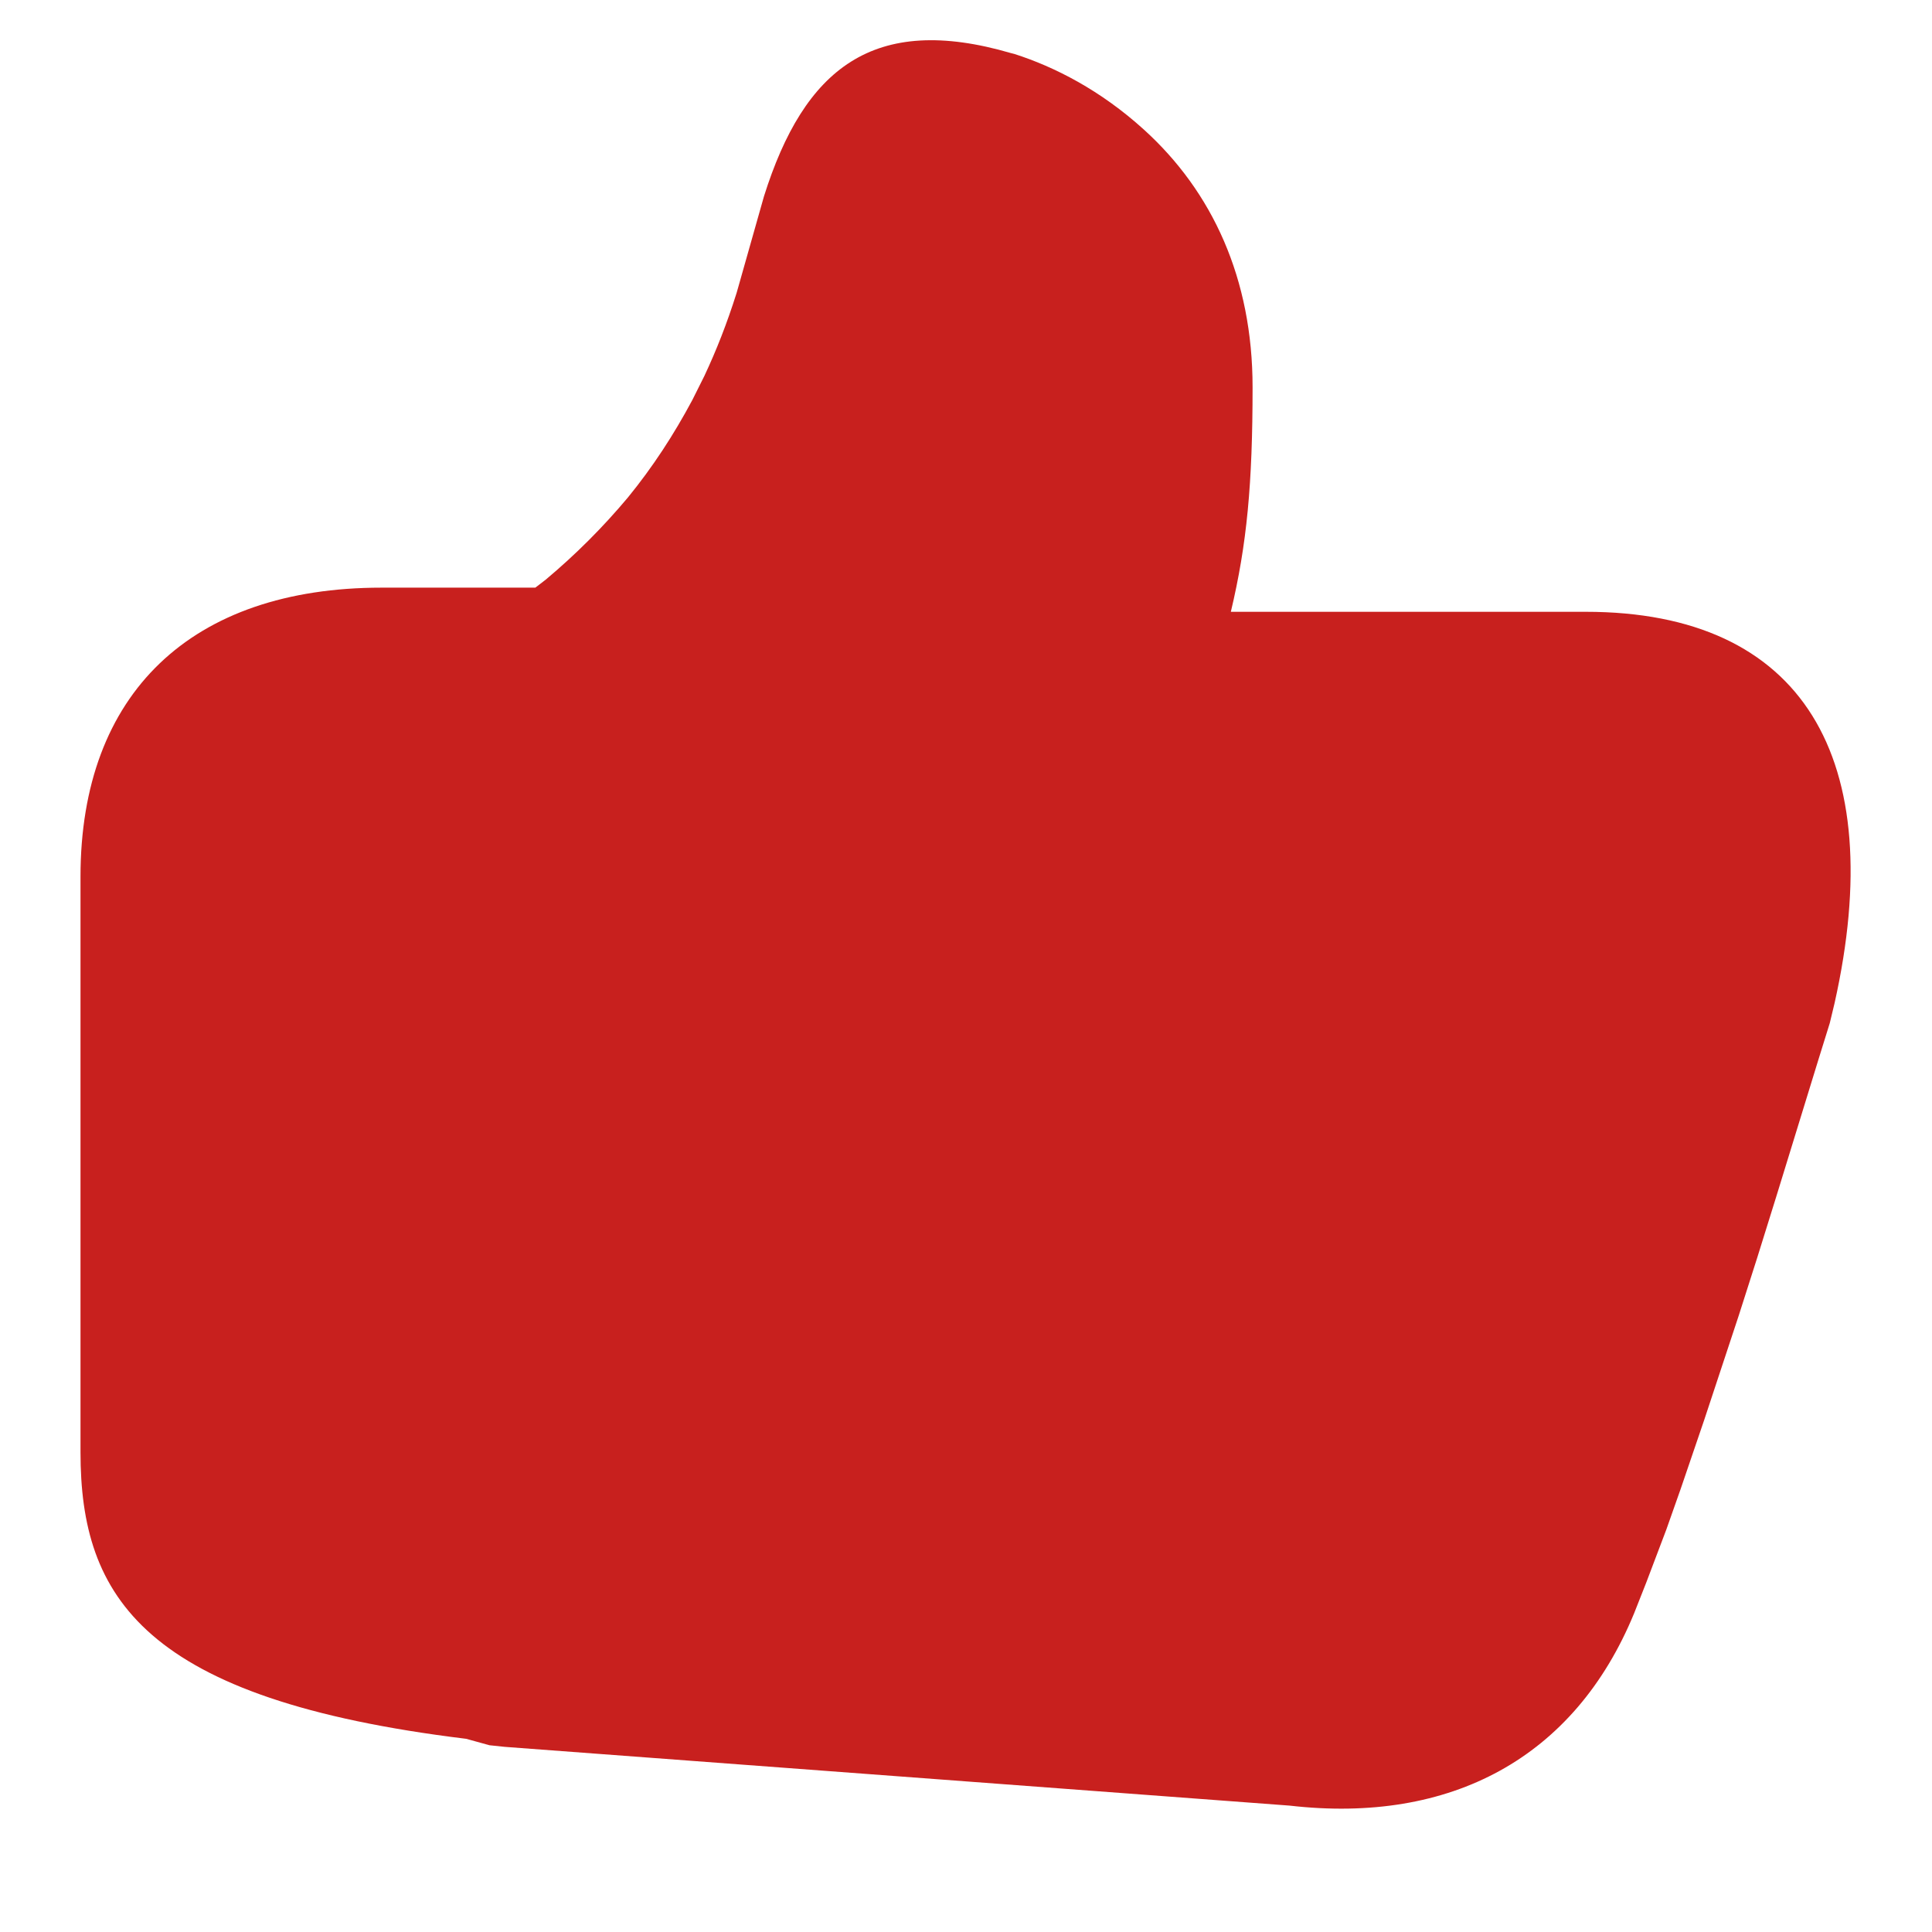
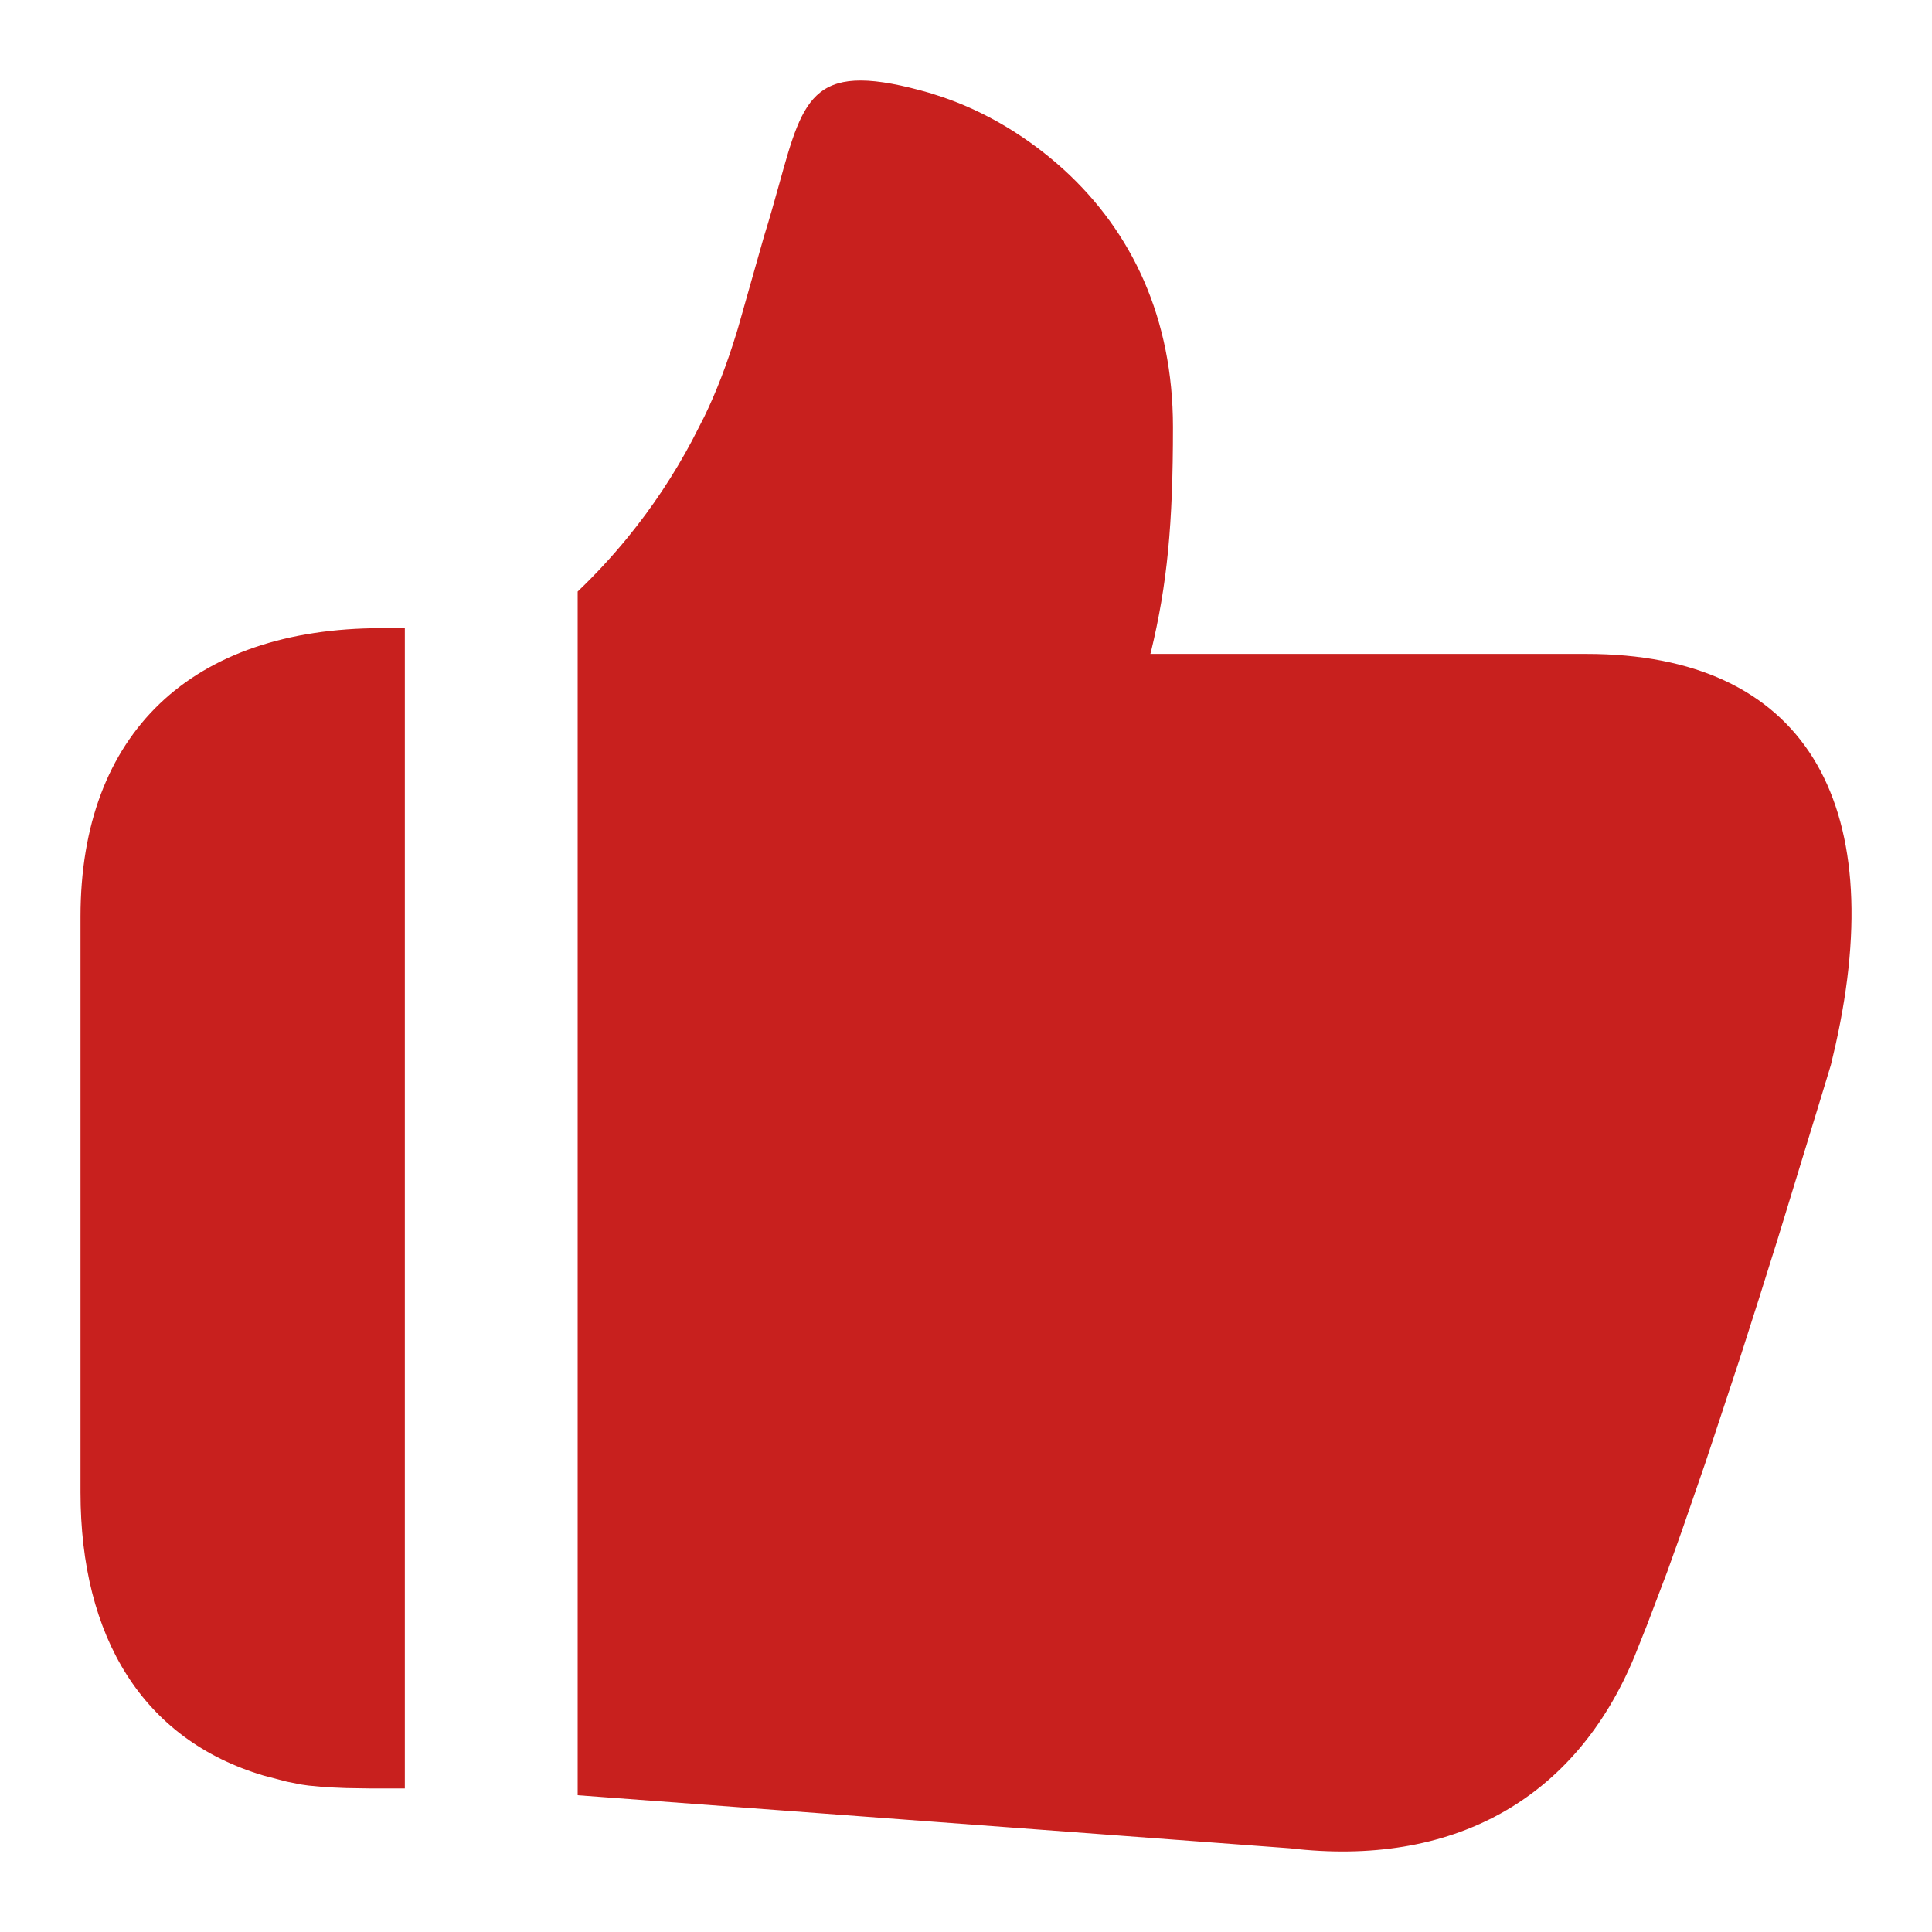
- <svg xmlns="http://www.w3.org/2000/svg" width="24" height="24" viewBox="0 0 24 24">
-   <path fill="#C8201E" d="M9.49 2.44C9.99.85 10.85.16 12.56.66l.04.01c.5.16 1.07.45 1.61.94.85.77 1.35 1.85 1.35 3.2 0 1.2-.07 1.95-.27 2.79H19.7c2.7 0 3.77 1.82 3.09 4.86l-.06.25-.14.45-.52 1.69-.24.77-.23.72-.43 1.3-.29.85-.18.51-.25.66-.15.38c-.74 1.8-2.28 2.62-4.28 2.39l-9.75-.73-.19-.02-.29-.08C1.78 21.11 1 19.84 1 18.04v-7.15C1 8.61 2.38 7.3 4.74 7.3h1.91l.13-.1c.37-.31.71-.65 1.02-1.02.31-.38.57-.78.8-1.21l.15-.3c.15-.32.28-.65.4-1.03l.02-.07.32-1.13Z" />
+ <svg xmlns="http://www.w3.org/2000/svg" width="24" height="24">
+   <path fill="#C8201E" transform="matrix(1 0 0 1 1 1.00008)" d="M8.168 3.074L8.49 1.939C8.564 1.702 8.624 1.485 8.679 1.288C8.989 0.169 9.108 -0.262 10.562 0.158L10.604 0.172C11.104 0.326 11.678 0.619 12.217 1.109C13.066 1.884 13.571 2.957 13.571 4.306C13.571 5.511 13.501 6.255 13.297 7.1L13.29 7.123L18.708 7.123C21.408 7.123 22.481 8.948 21.802 11.981L21.744 12.229L21.606 12.683L21.088 14.376L20.845 15.149L20.614 15.872L20.184 17.173L19.891 18.021L19.71 18.527L19.458 19.191L19.305 19.575C18.562 21.372 17.028 22.197 15.023 21.96L6.176 21.301L6.176 6.348C6.396 6.138 6.603 5.914 6.796 5.678C7.102 5.303 7.369 4.902 7.596 4.475L7.75 4.174C7.903 3.857 8.029 3.526 8.148 3.14L8.168 3.074ZM4.029 6.803L3.74 6.803C1.383 6.803 0 8.105 0 10.388L0 17.536C0 19.343 0.778 20.611 2.272 21.056L2.561 21.132L2.741 21.168L2.834 21.181L3.044 21.201L3.295 21.212L3.61 21.217L4.029 21.217L4.029 6.803Z" fill-rule="evenodd" />
</svg>
